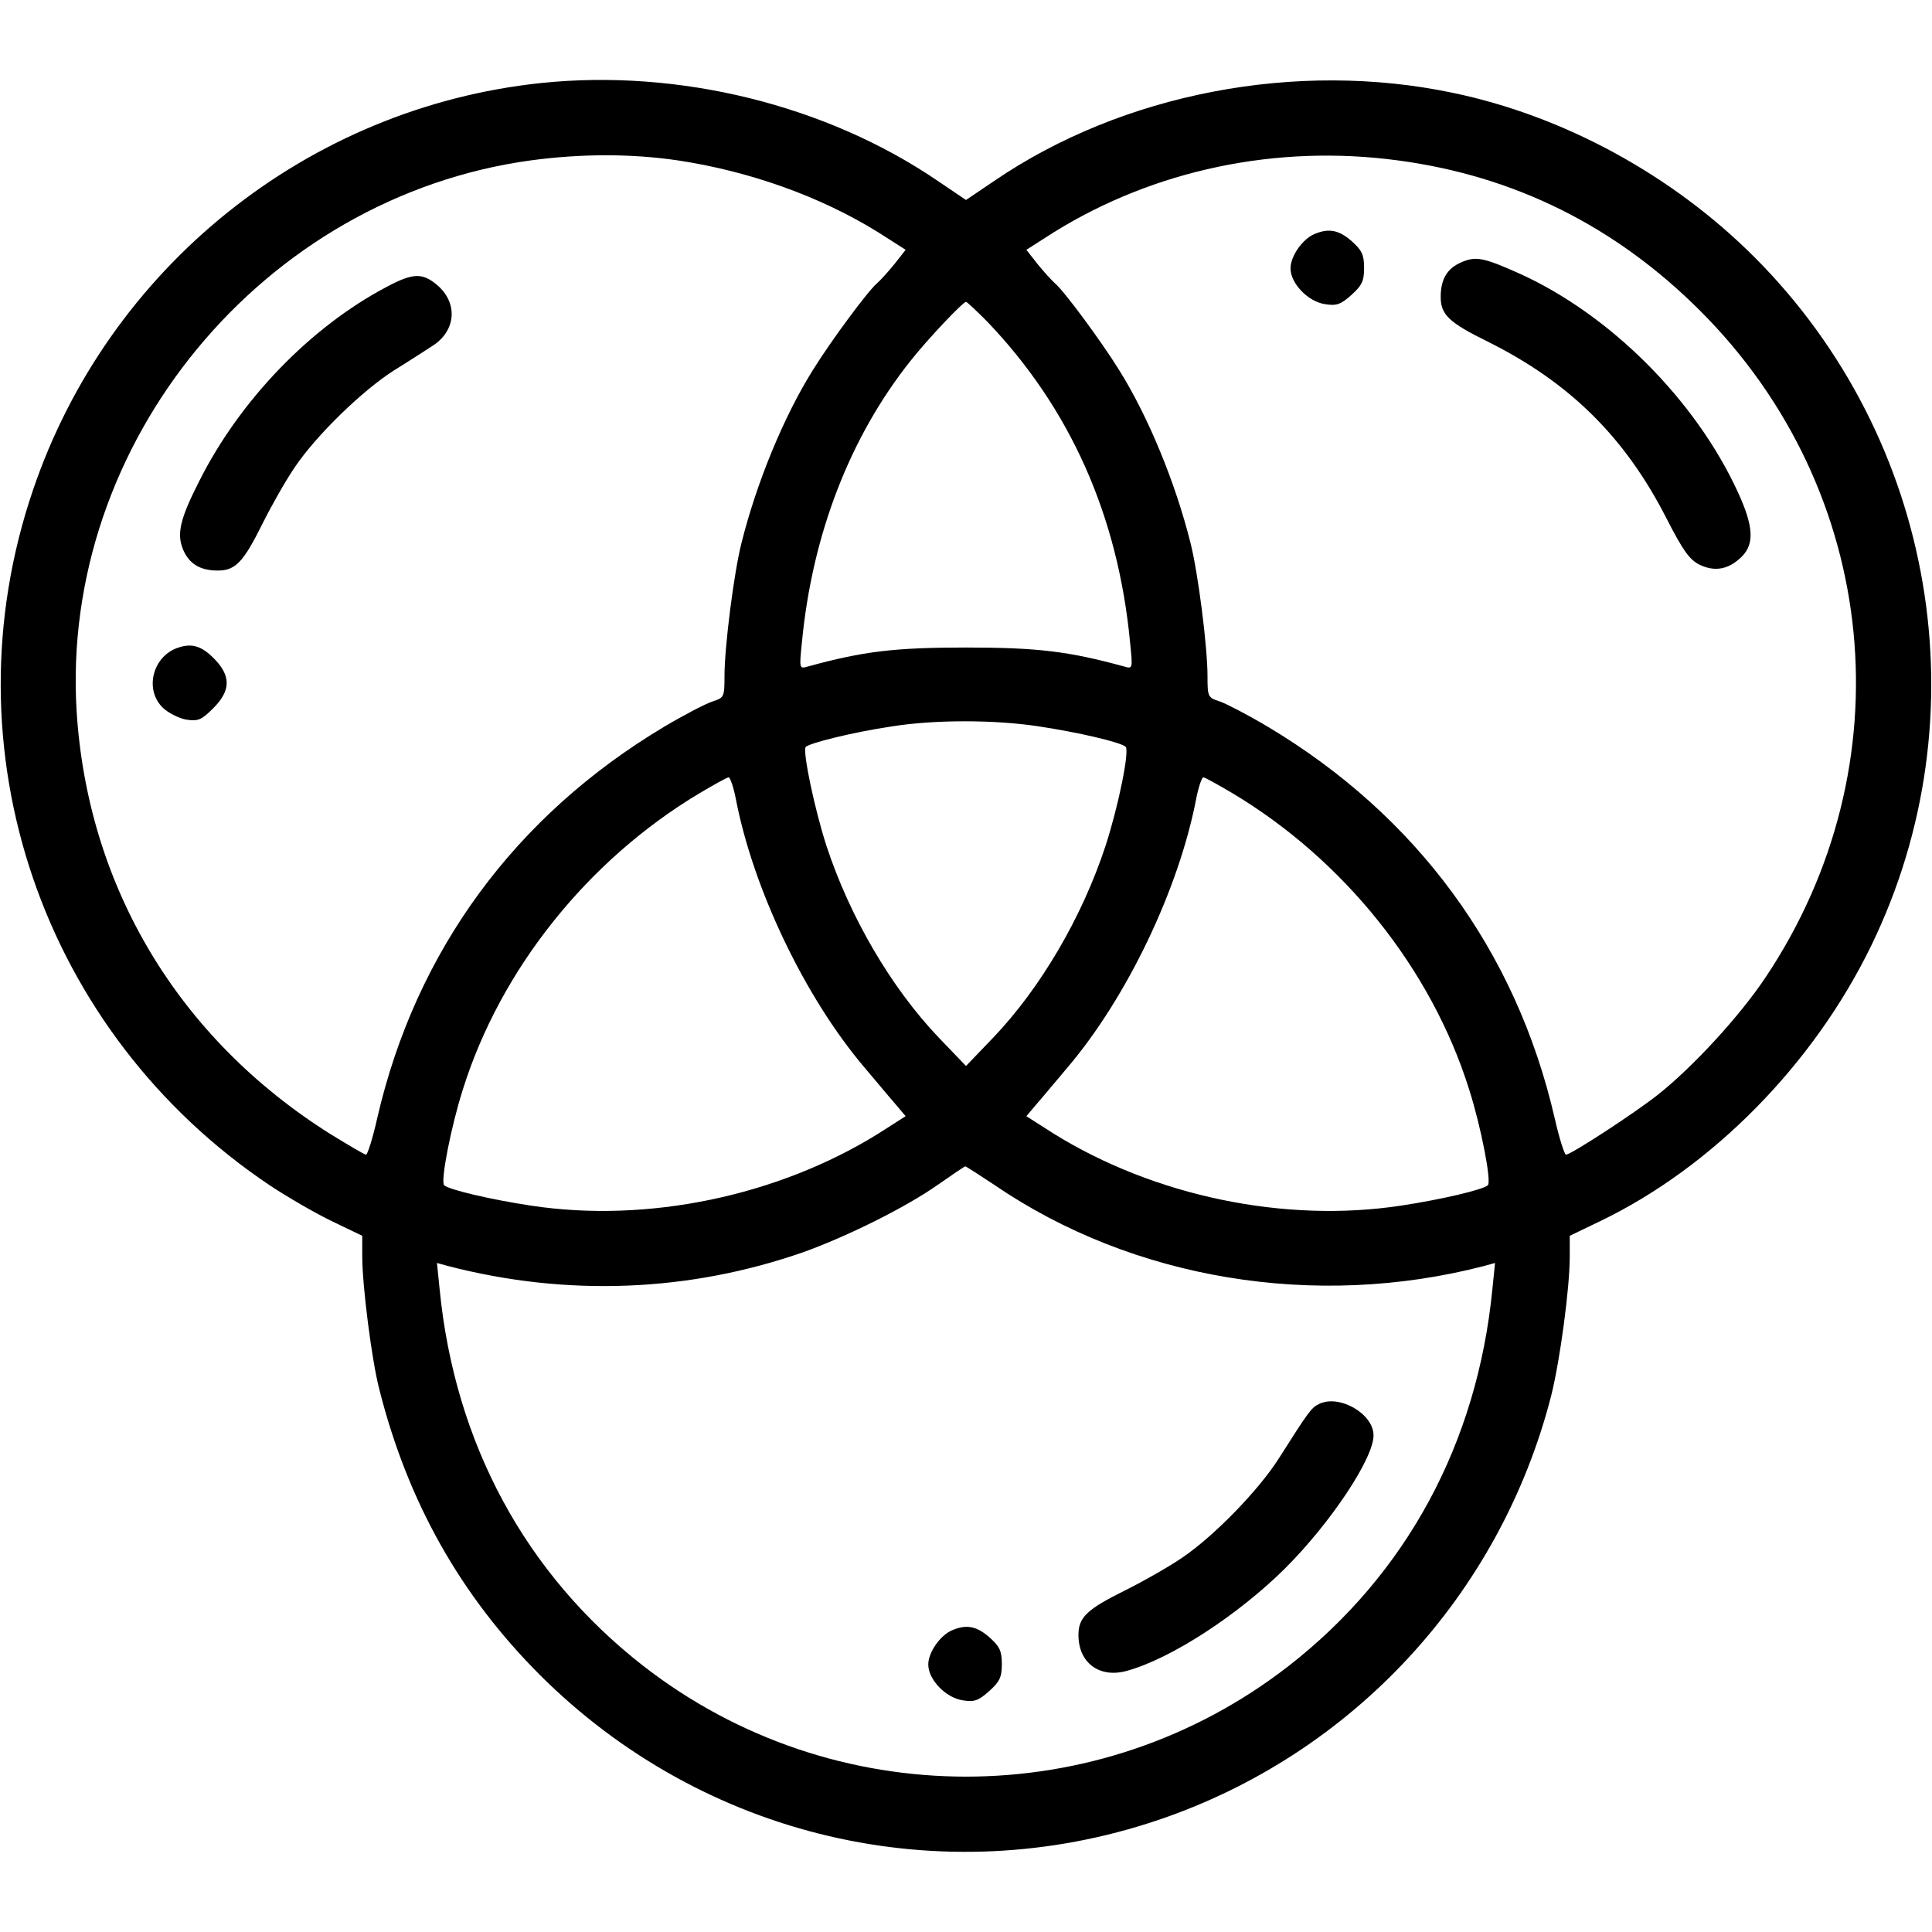
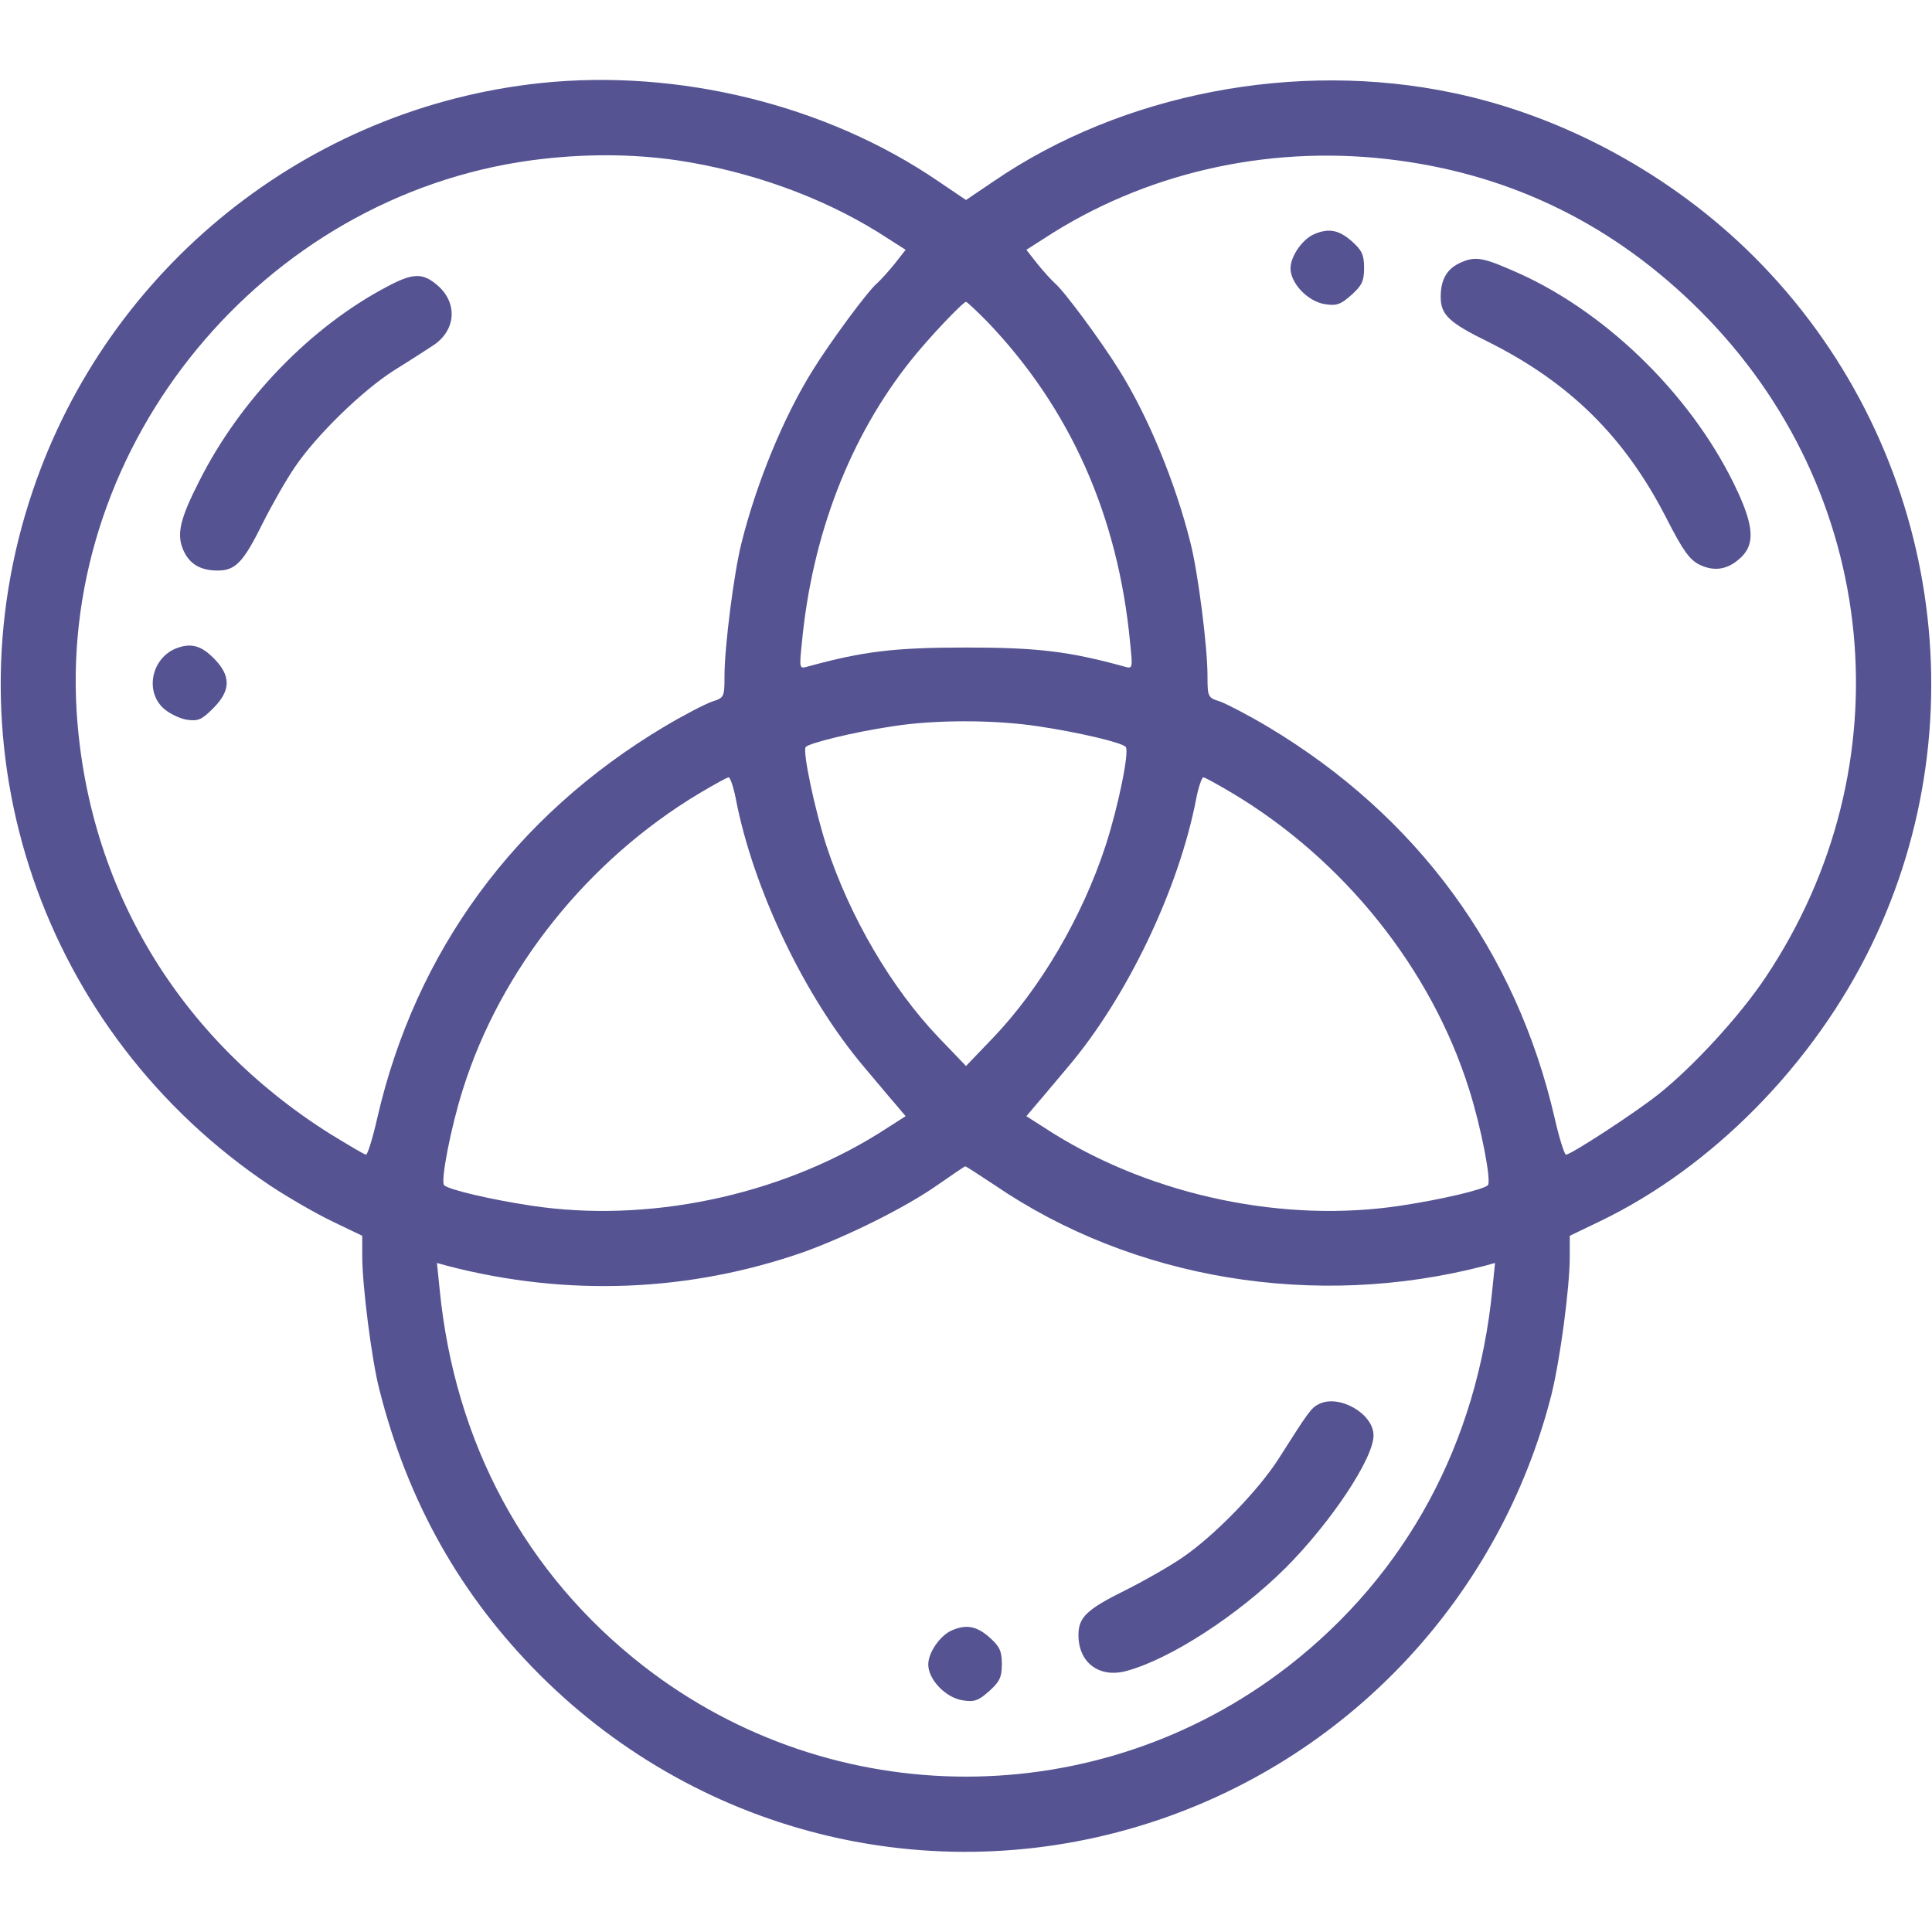
- <svg xmlns="http://www.w3.org/2000/svg" version="1.0" width="512pt" height="512pt" viewBox="0 0 512 512" preserveAspectRatio="xMidYMid meet">
-   <g transform="translate(0,512) scale(0.1,-0.1)" fill="#000000" stroke="none">
+ <svg xmlns="http://www.w3.org/2000/svg" height="512pt" preserveAspectRatio="xMidYMid meet" version="1.0" viewBox="0 0 512 512" width="512pt">
+   <g fill="#555392" stroke="none" transform="translate(0,512) scale(0.1,-0.1)">
    <path d="M1434 4900 c-619 -65 -1147 -489 -1347 -1080 -233 -686 24 -1437 629 -1842 47 -31 121 -74 165 -95 l79 -38 0 -55 c0 -76 25 -274 45 -351 75 -298 215 -547 426 -758 432 -431 1063 -579 1639 -384 514 174 906 597 1041 1125 23 92 49 284 49 368 l0 55 79 38 c298 143 567 416 720 731 296 609 171 1344 -310 1825 -217 217 -505 374 -799 435 -414 87 -875 -1 -1216 -234 l-74 -50 -74 50 c-296 202 -687 298 -1052 260z m362 -205 c192 -29 379 -96 532 -191 l72 -46 -29 -37 c-17 -21 -38 -44 -47 -52 -24 -20 -123 -154 -170 -230 -77 -123 -149 -298 -189 -458 -20 -79 -45 -275 -45 -352 0 -56 -1 -58 -32 -68 -18 -6 -76 -36 -128 -67 -395 -236 -658 -594 -760 -1036 -12 -54 -26 -98 -30 -98 -4 0 -46 25 -95 55 -402 253 -643 655 -672 1121 -43 711 494 1362 1204 1459 134 18 266 18 389 0z m1908 0 c309 -41 577 -174 802 -399 477 -477 548 -1205 173 -1766 -68 -102 -191 -236 -284 -310 -63 -50 -232 -160 -245 -160 -4 0 -18 44 -30 97 -102 443 -365 801 -760 1037 -52 31 -110 61 -127 67 -32 10 -33 12 -33 68 0 77 -25 273 -45 352 -40 160 -112 335 -189 458 -47 76 -146 210 -170 230 -9 8 -30 31 -47 52 l-29 37 72 46 c267 166 591 234 912 191z m-1088 -427 c220 -230 347 -514 379 -852 7 -69 7 -69 -17 -62 -146 40 -229 50 -418 50 -189 0 -272 -10 -418 -50 -24 -7 -24 -7 -17 62 27 286 127 546 289 749 45 57 138 155 146 155 3 0 28 -24 56 -52z m137 -1073 c106 -16 217 -42 230 -54 11 -10 -19 -157 -53 -262 -62 -189 -172 -377 -298 -509 l-72 -75 -72 75 c-126 132 -236 320 -298 509 -31 96 -63 248 -55 261 6 10 127 40 229 55 112 18 272 18 389 0z m-803 -192 c46 -239 183 -526 341 -712 30 -35 66 -79 82 -97 l27 -32 -72 -46 c-267 -166 -613 -238 -921 -191 -106 16 -217 42 -230 54 -10 10 18 155 50 255 100 318 331 607 627 784 39 23 73 42 77 42 4 0 13 -26 19 -57z m1316 15 c296 -177 527 -466 627 -784 32 -100 60 -245 50 -255 -13 -12 -124 -38 -230 -54 -308 -47 -654 25 -921 191 l-72 46 27 32 c16 18 52 62 82 97 158 186 295 473 341 712 6 31 15 57 19 57 4 0 38 -19 77 -42z m-631 -1038 c367 -251 851 -331 1298 -215 l29 8 -7 -69 c-40 -409 -228 -756 -540 -999 -503 -391 -1207 -391 -1710 0 -312 243 -500 590 -540 999 l-7 69 29 -8 c316 -82 640 -69 943 37 114 41 270 118 355 178 39 27 71 49 73 49 1 1 36 -22 77 -49z" />
    <path d="M1027 4361 c-204 -107 -391 -301 -499 -516 -51 -100 -60 -140 -43 -181 16 -38 45 -56 92 -56 47 0 68 22 119 125 24 48 62 115 86 150 57 84 178 202 263 256 39 24 85 54 102 65 62 40 67 114 11 161 -38 32 -63 32 -131 -4z" />
    <path d="M465 3401 c-62 -26 -81 -110 -34 -156 14 -14 42 -28 62 -32 32 -5 41 -1 72 30 47 47 48 86 1 133 -34 34 -61 41 -101 25z" />
    <path d="M3484 4500 c-32 -13 -64 -59 -64 -91 0 -40 46 -88 91 -95 31 -5 42 -1 70 24 28 25 34 37 34 72 0 35 -6 47 -33 71 -33 29 -60 35 -98 19z" />
    <path d="M3873 4425 c-38 -16 -55 -45 -55 -92 0 -47 22 -68 126 -119 216 -108 362 -252 472 -467 45 -88 62 -111 89 -124 40 -19 77 -12 111 22 34 34 31 81 -11 172 -112 243 -337 468 -576 577 -96 43 -117 48 -156 31z" />
    <path d="M3495 1399 c-20 -10 -26 -18 -106 -144 -54 -85 -172 -206 -256 -263 -35 -24 -102 -62 -150 -86 -103 -51 -125 -72 -125 -119 0 -74 56 -115 128 -95 117 32 295 148 420 272 121 121 234 291 234 352 0 58 -92 110 -145 83z" />
    <path d="M2524 800 c-32 -13 -64 -59 -64 -91 0 -40 46 -88 91 -95 31 -5 42 -1 70 24 28 25 34 37 34 72 0 35 -6 47 -33 71 -33 29 -60 35 -98 19z" />
  </g>
</svg>
